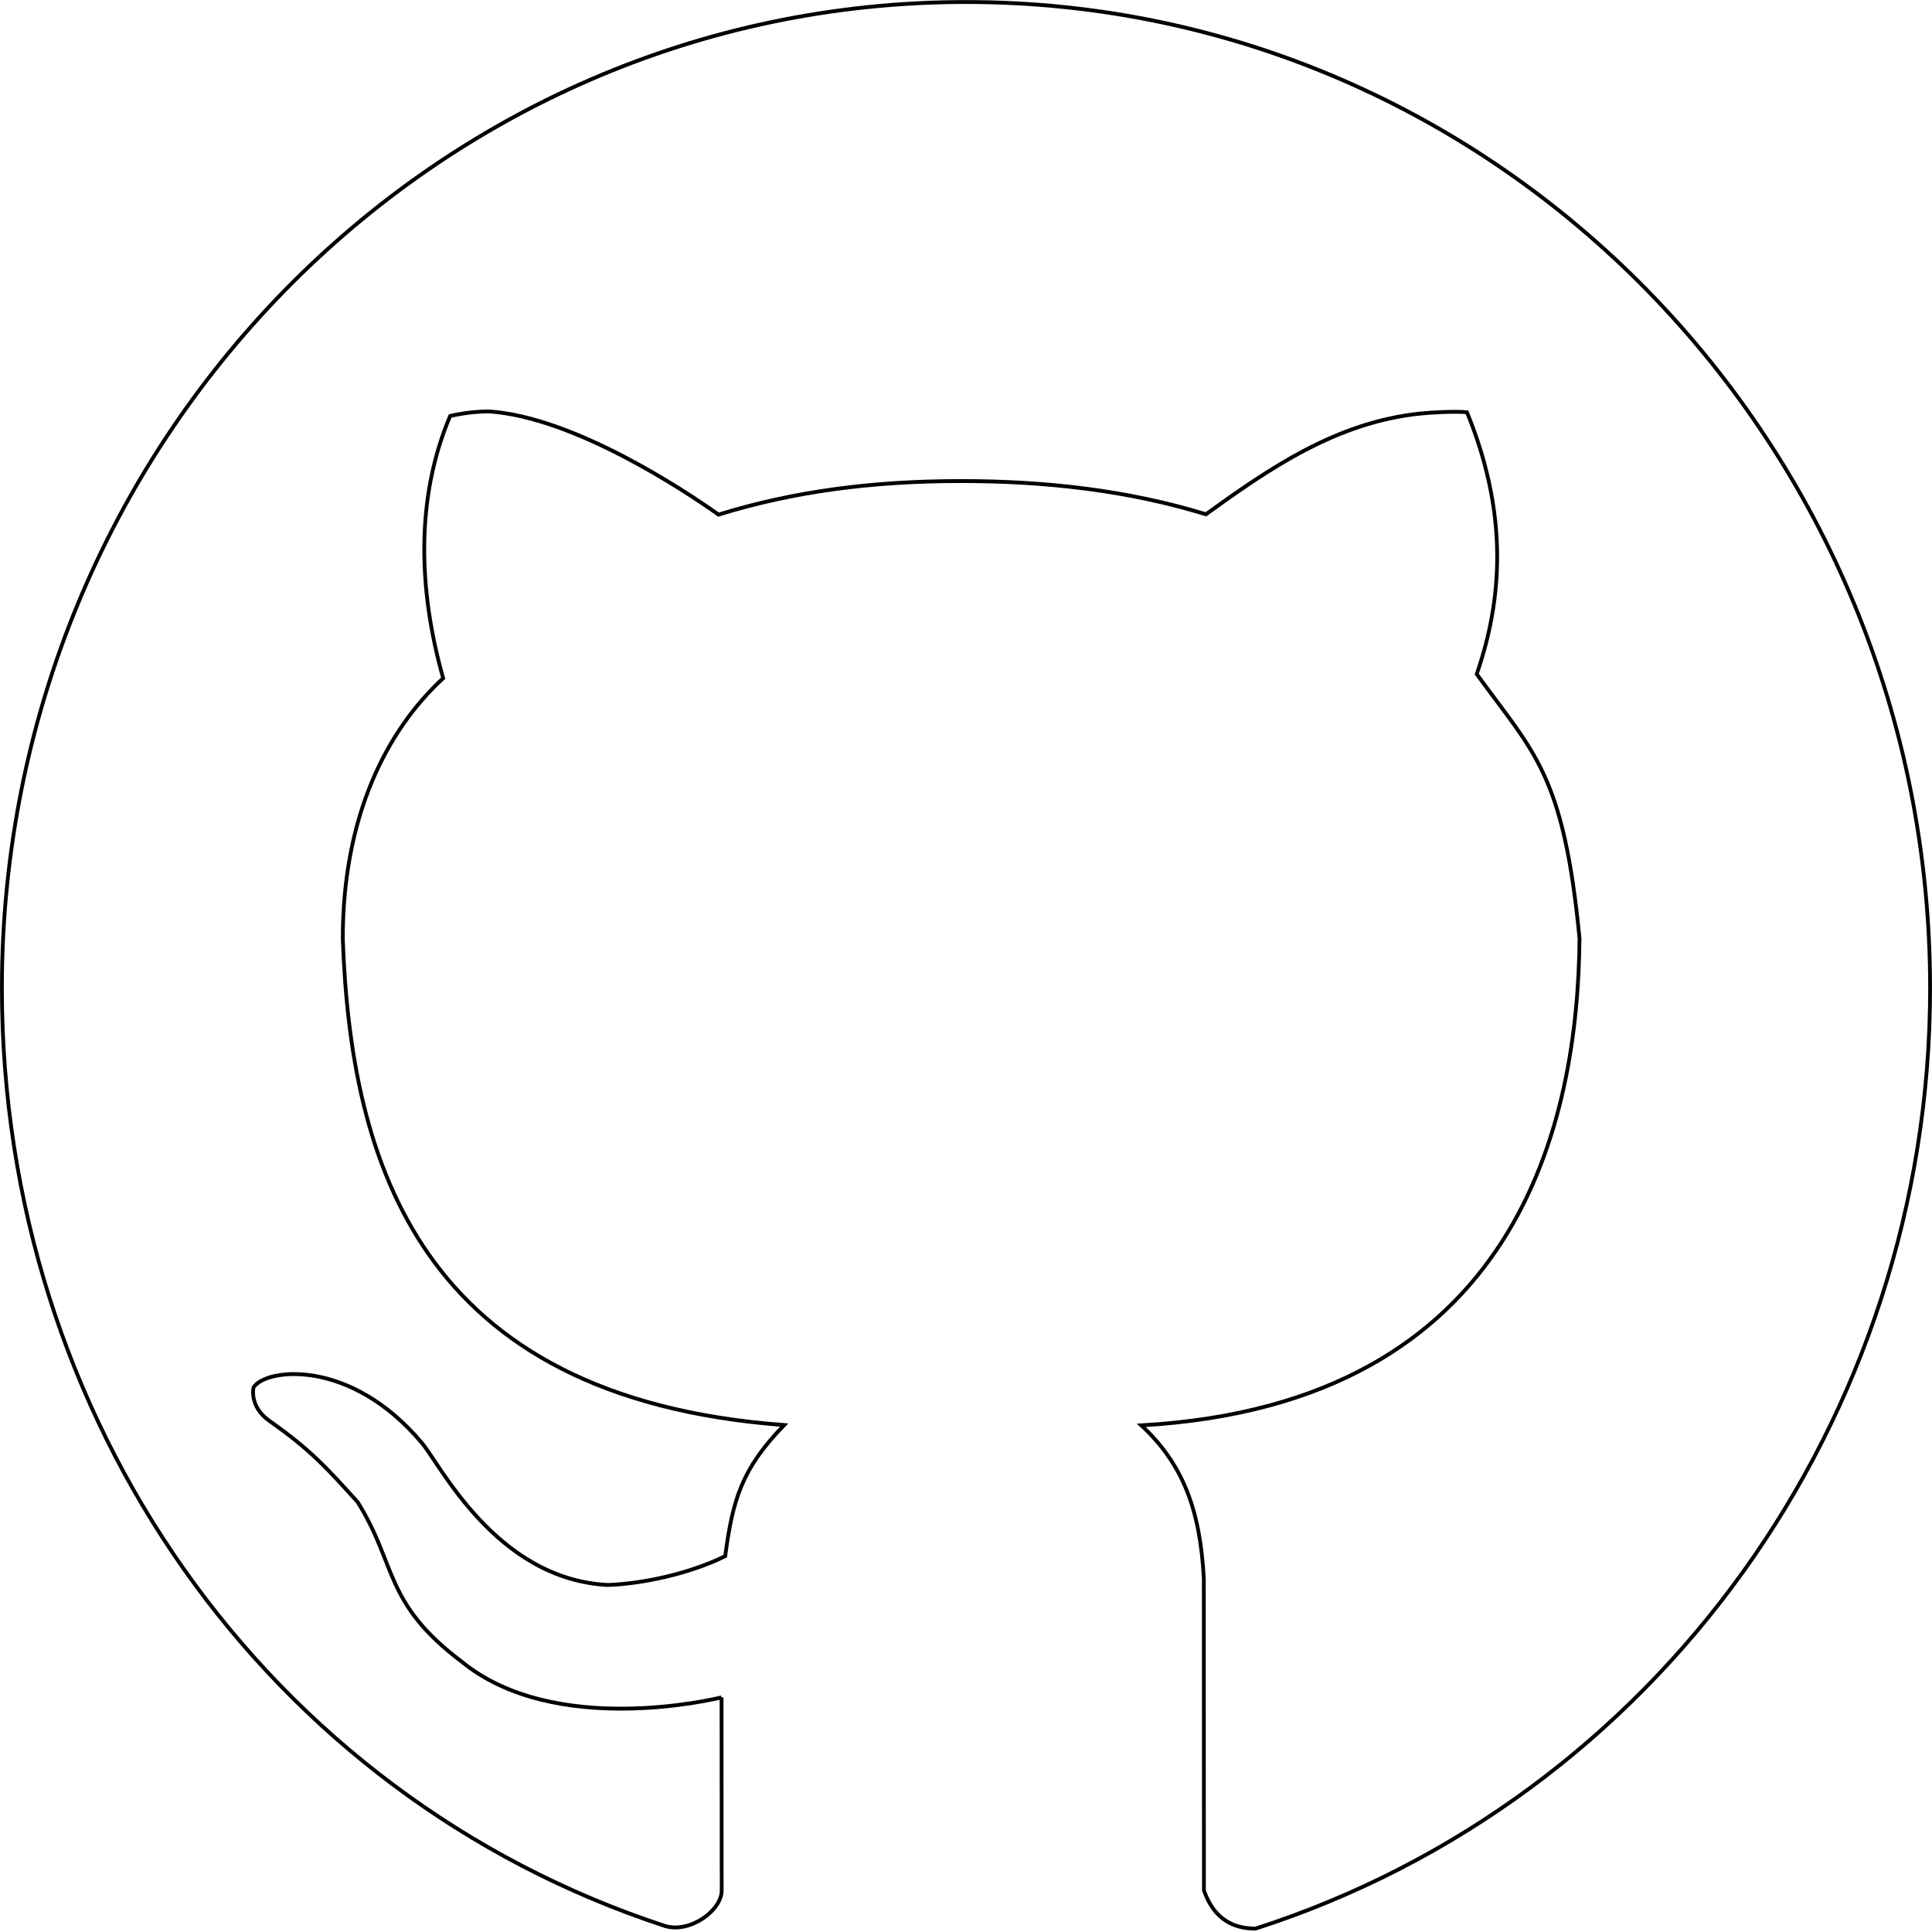
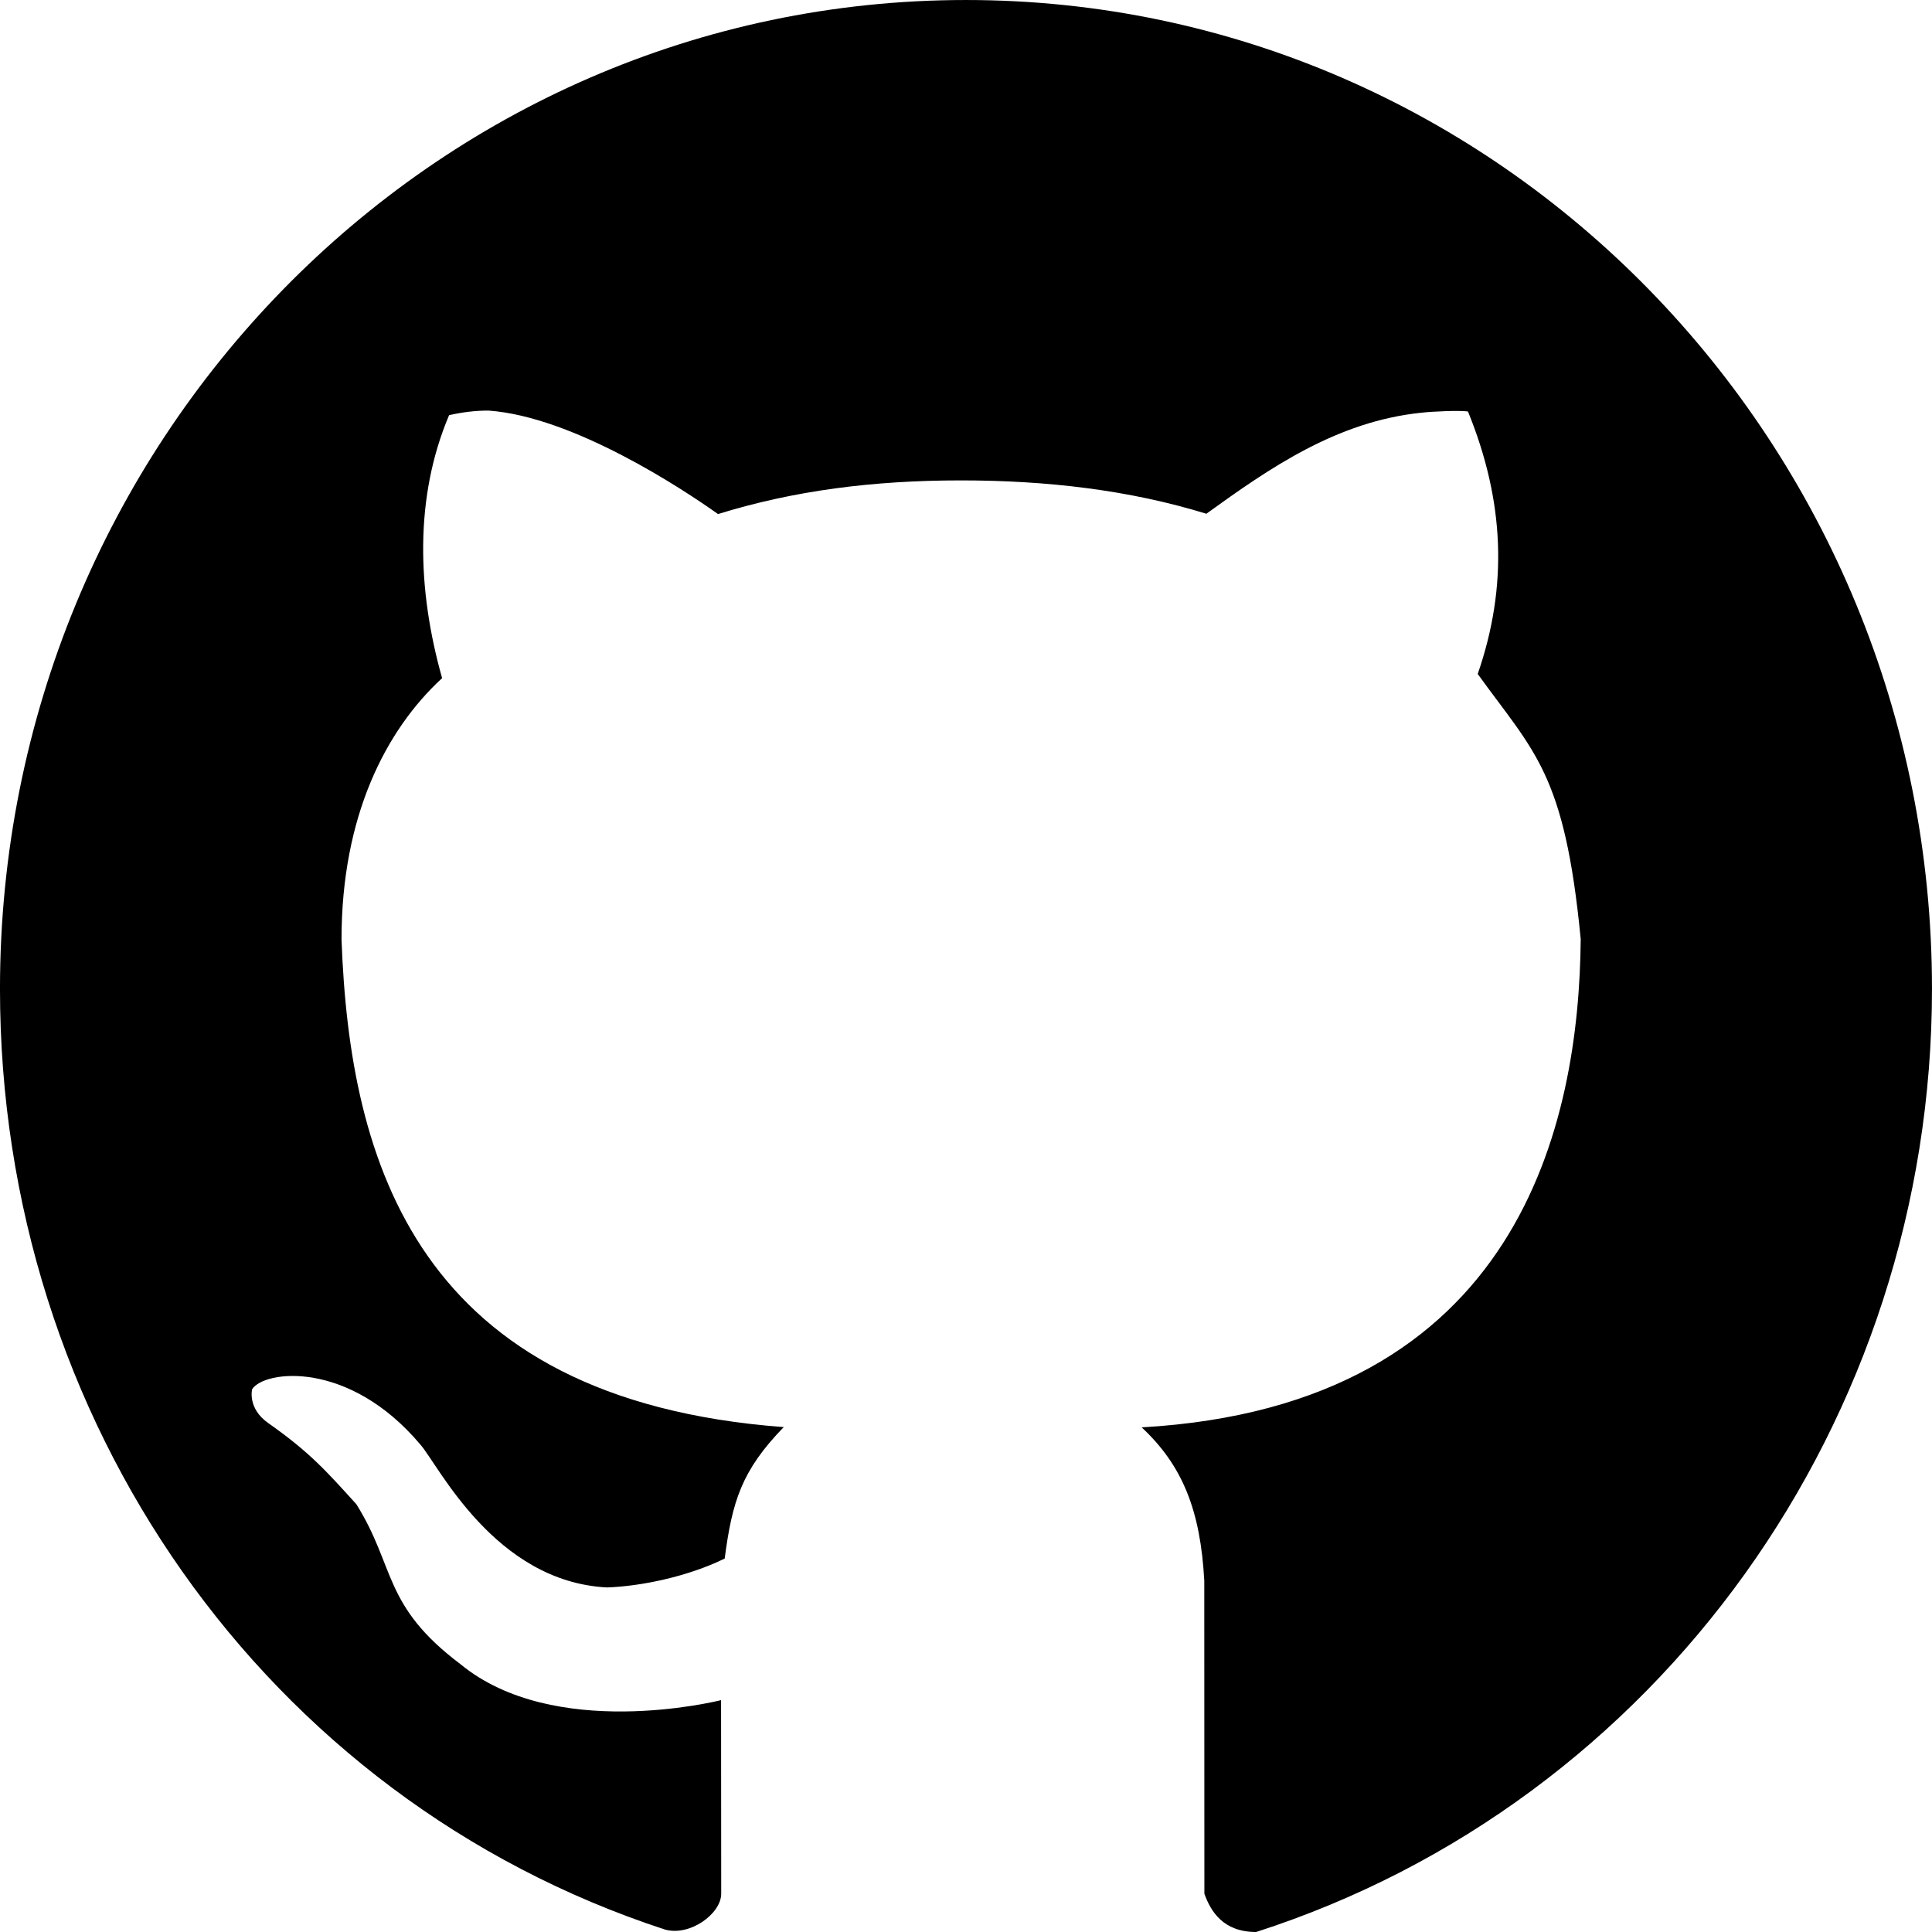
- <svg xmlns="http://www.w3.org/2000/svg" id="github-icon" height="512" viewBox="0 0 512 512" width="512" version="1.1">
-   <g id="layer1" transform="matrix(.99959 0 0 1.0225 -1.0129 -551.84)">
-     <path id="path5696" d="m192.31 439.25 0.038 50.038c0.017 5.143-8.259 11.112-14.909 9.259-105.94-33.86-175.92-131.87-175.92-243.09 0.002-141.17 114.44-255.6 255.6-255.6s255.6 114.43 255.6 255.6c0 111.57-72.369 210.25-178.83 243.73-8.719 0.004-12.028-5.353-13.692-9.895l-0.027-80.92c-1.012-18.147-5.755-29.769-16.564-39.611 100.38-5.591 115.73-79.105 116.17-126.17-4.23-42.961-12.258-48.258-27.251-68.546 8.046-22.74 7.079-44.661-2.583-67.847-2.388-0.321-9.38 0-12.253 0.313-22.447 2.231-40.277 14.354-56.966 26.121-20.586-6.197-42.476-8.618-64.941-8.618-23.287 0-44.237 2.638-64.274 8.7-9.458-6.569-38.352-25.184-60.703-26.741-3.537-0.019-7.071 0.438-10.451 1.181-9.171 21.164-8.489 44.98-1.85 67.965-14.879 13.384-26.628 35.626-26.611 67.587 2.151 57.403 19.837 118.88 117.01 125.98-11.19 11.264-13.628 19.205-15.627 33.976-9.764 4.678-22.162 7.167-31.151 7.468-29.75-1.5-44.568-31.591-49.341-36.895-18.932-21.992-41.366-19.269-44.548-14.319 0 0-1.281 4.921 4.258 8.724 10.977 7.536 15.358 12.392 23.319 20.974 10.43 16.263 6.894 26.163 27.577 41.366 24.677 19.811 67.446 9.634 68.887 9.284" transform="translate(0,540.36)" stroke="#000" fill="none" />
+ <svg xmlns="http://www.w3.org/2000/svg" id="github-icon" viewBox="0 0 512 512" height="100%" width="100%" version="1.1">
+   <g id="github" stroke="inherit" fill="inherit">
+     <path id="path4" d="m191.09 450.54 0.038 51.308c0.017 5.274-8.272 11.394-14.932 9.494-106.11-34.72-176.2-135.21-176.2-249.25 0.002-144.76 114.62-262.09 256-262.09 141.38 0 256 117.33 256 262.09 0 114.4-72.48 215.58-179.11 249.91-8.733 0.004-12.047-5.488-13.713-10.146l-0.027-82.973c-1.014-18.607-5.764-30.524-16.59-40.616 100.54-5.733 115.91-81.112 116.35-129.37-4.237-44.051-12.277-49.482-27.294-70.285 8.059-23.317 7.09-45.794-2.587-69.569-2.392-0.329-9.394 0-12.272 0.321-22.482 2.288-40.34 14.718-57.055 26.784-20.618-6.355-42.542-8.837-65.043-8.837-23.323 0-44.306 2.705-64.375 8.921-9.473-6.736-38.412-25.823-60.798-27.42-3.543-0.019-7.082 0.449-10.467 1.211-9.185 21.701-8.502 46.121-1.853 69.69-14.902 13.724-26.67 36.53-26.653 69.302 2.154 58.86 19.868 121.9 117.19 129.18-11.208 11.55-13.649 19.692-15.651 34.838-9.78 4.797-22.197 7.348-31.2 7.657-29.797-1.538-44.638-32.393-49.418-37.831-18.962-22.55-41.431-19.758-44.618-14.682 0 0-1.283 5.046 4.265 8.945 10.994 7.727 15.382 12.706 23.355 21.506 10.446 16.676 6.905 26.827 27.62 42.416 24.716 20.314 67.552 9.879 68.995 9.52" />
  </g>
</svg>
